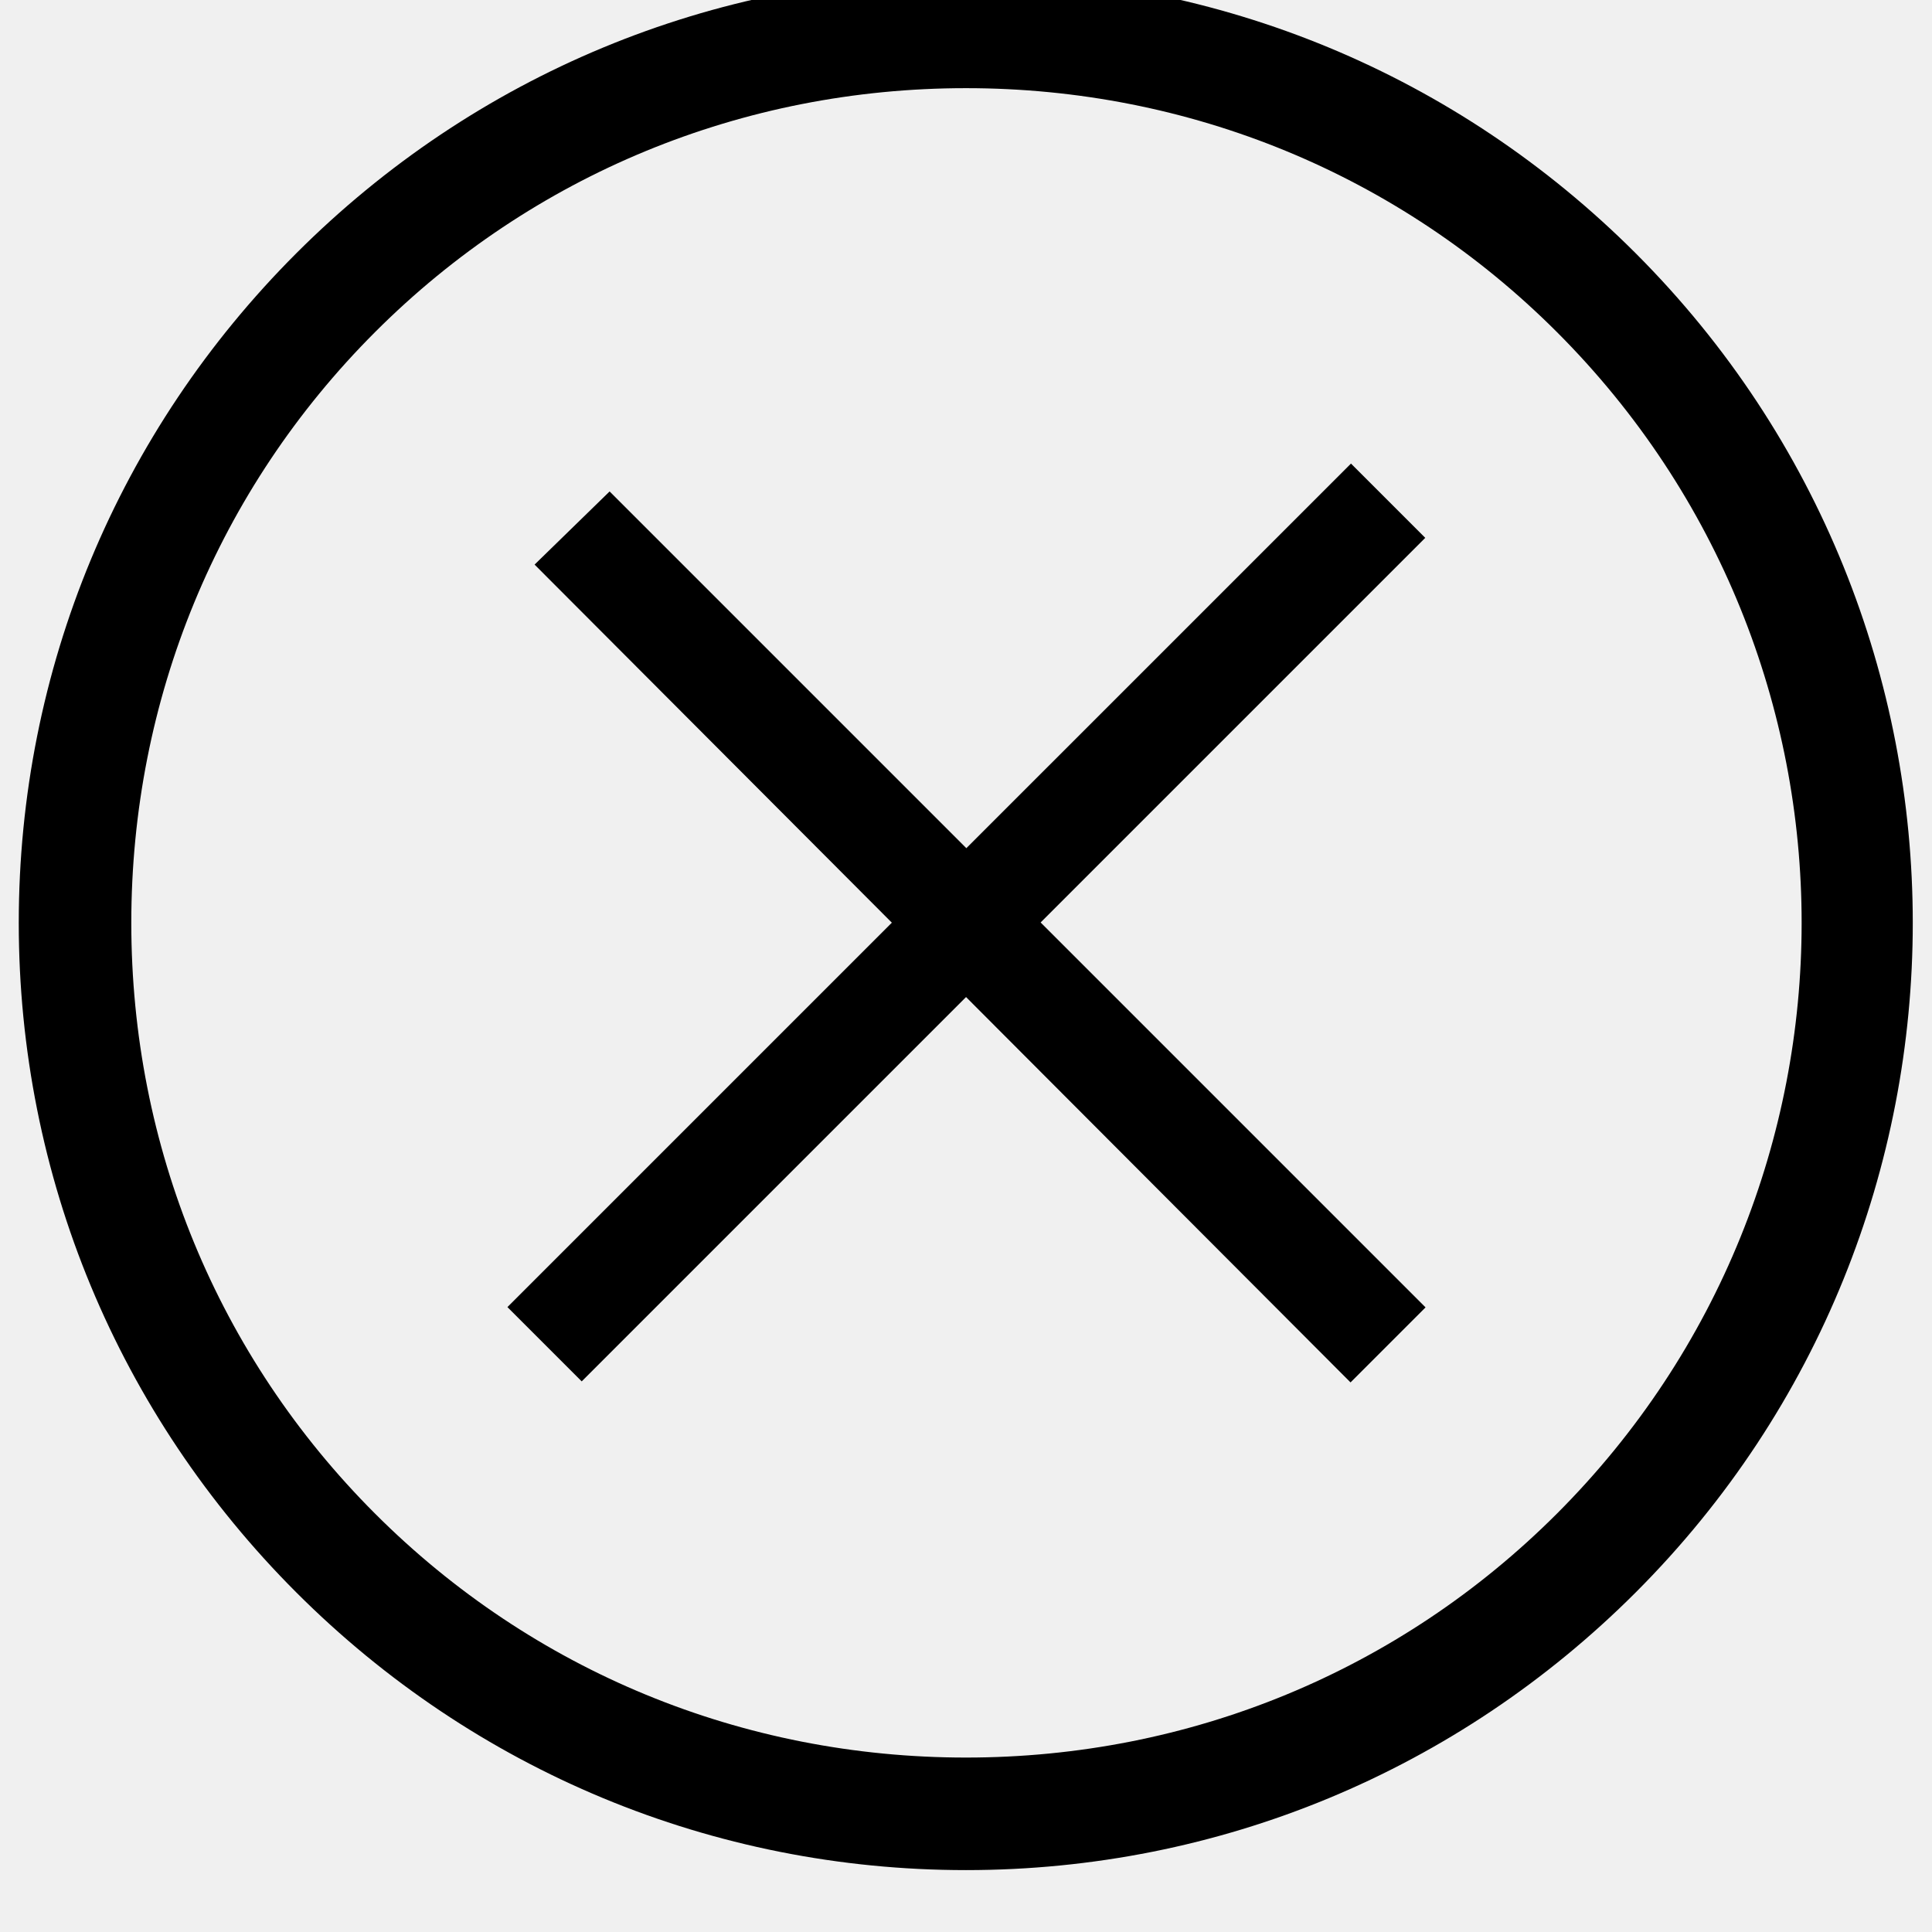
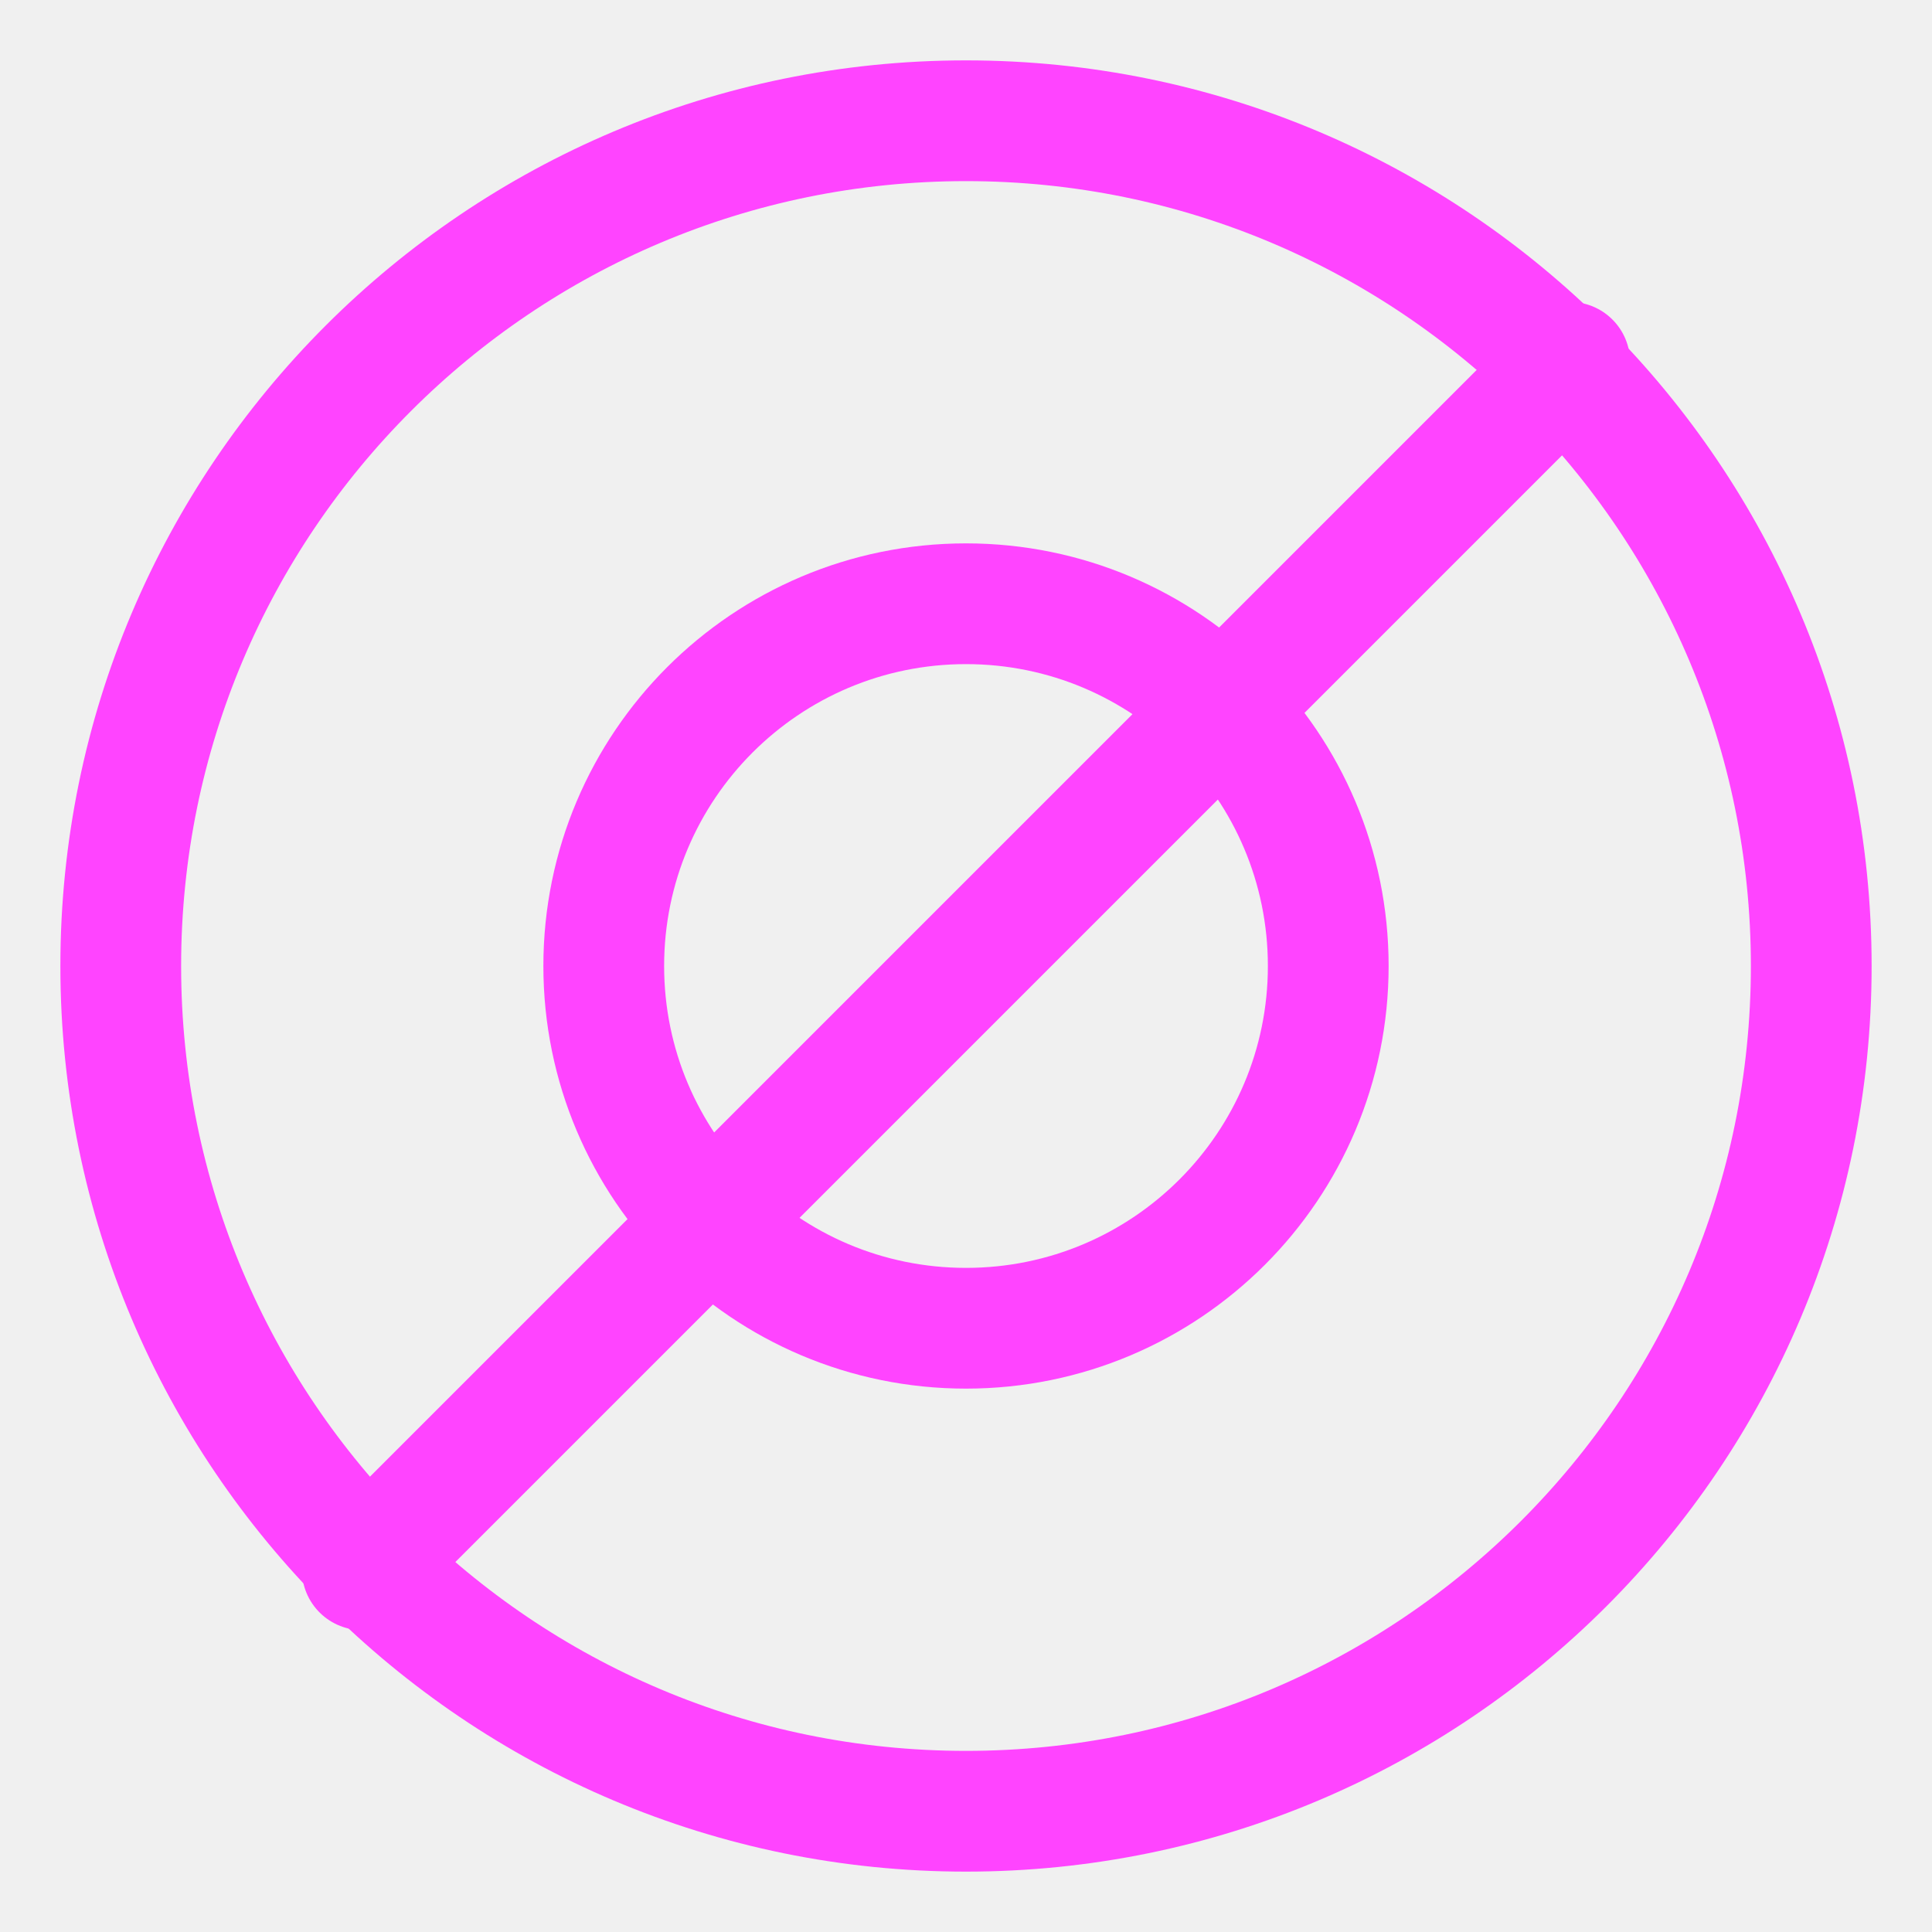
- <svg xmlns="http://www.w3.org/2000/svg" viewBox="100 100 824 824" fill="oklch(55.4% 0.046 257.417)" class="icon" version="1.1" stroke="#ffffff" stroke-width="0.01">
-   <g id="SVGRepo_bgCarrier" stroke-width="0" />
-   <g id="SVGRepo_tracerCarrier" stroke-linecap="round" stroke-linejoin="round" />
-   <g id="SVGRepo_iconCarrier">
-     <path d="M512 897.6c-108 0-209.6-42.4-285.6-118.4-76-76-118.4-177.6-118.4-285.6 0-108 42.4-209.6 118.4-285.6 76-76 177.6-118.4 285.6-118.4 108 0 209.6 42.4 285.6 118.4 157.6 157.6 157.6 413.6 0 571.2-76 76-177.6 118.4-285.6 118.4z m0-760c-95.2 0-184.8 36.8-252 104-67.2 67.2-104 156.8-104 252s36.8 184.8 104 252c67.2 67.2 156.8 104 252 104 95.2 0 184.8-36.8 252-104 139.2-139.2 139.2-364.8 0-504-67.2-67.2-156.8-104-252-104z" fill="" />
-     <path d="M707.872 329.392L348.096 689.16l-31.68-31.68 359.776-359.768z" fill="" />
-     <path d="M328 340.8l32-31.2 348 348-32 32z" fill="" />
-   </g>
+ <svg xmlns="http://www.w3.org/2000/svg" width="16" height="16" viewBox="0 0 16 16">
+   <circle cx="8" cy="8" r="7" fill="none" stroke="#FF44FF" stroke-width="1" />
+   <circle cx="8" cy="8" r="3" fill="none" stroke="#FF44FF" stroke-width="1" />
+   <line x1="3" y1="13" x2="13" y2="3" stroke="#FF44FF" stroke-width="1" stroke-linecap="round" />
</svg>
